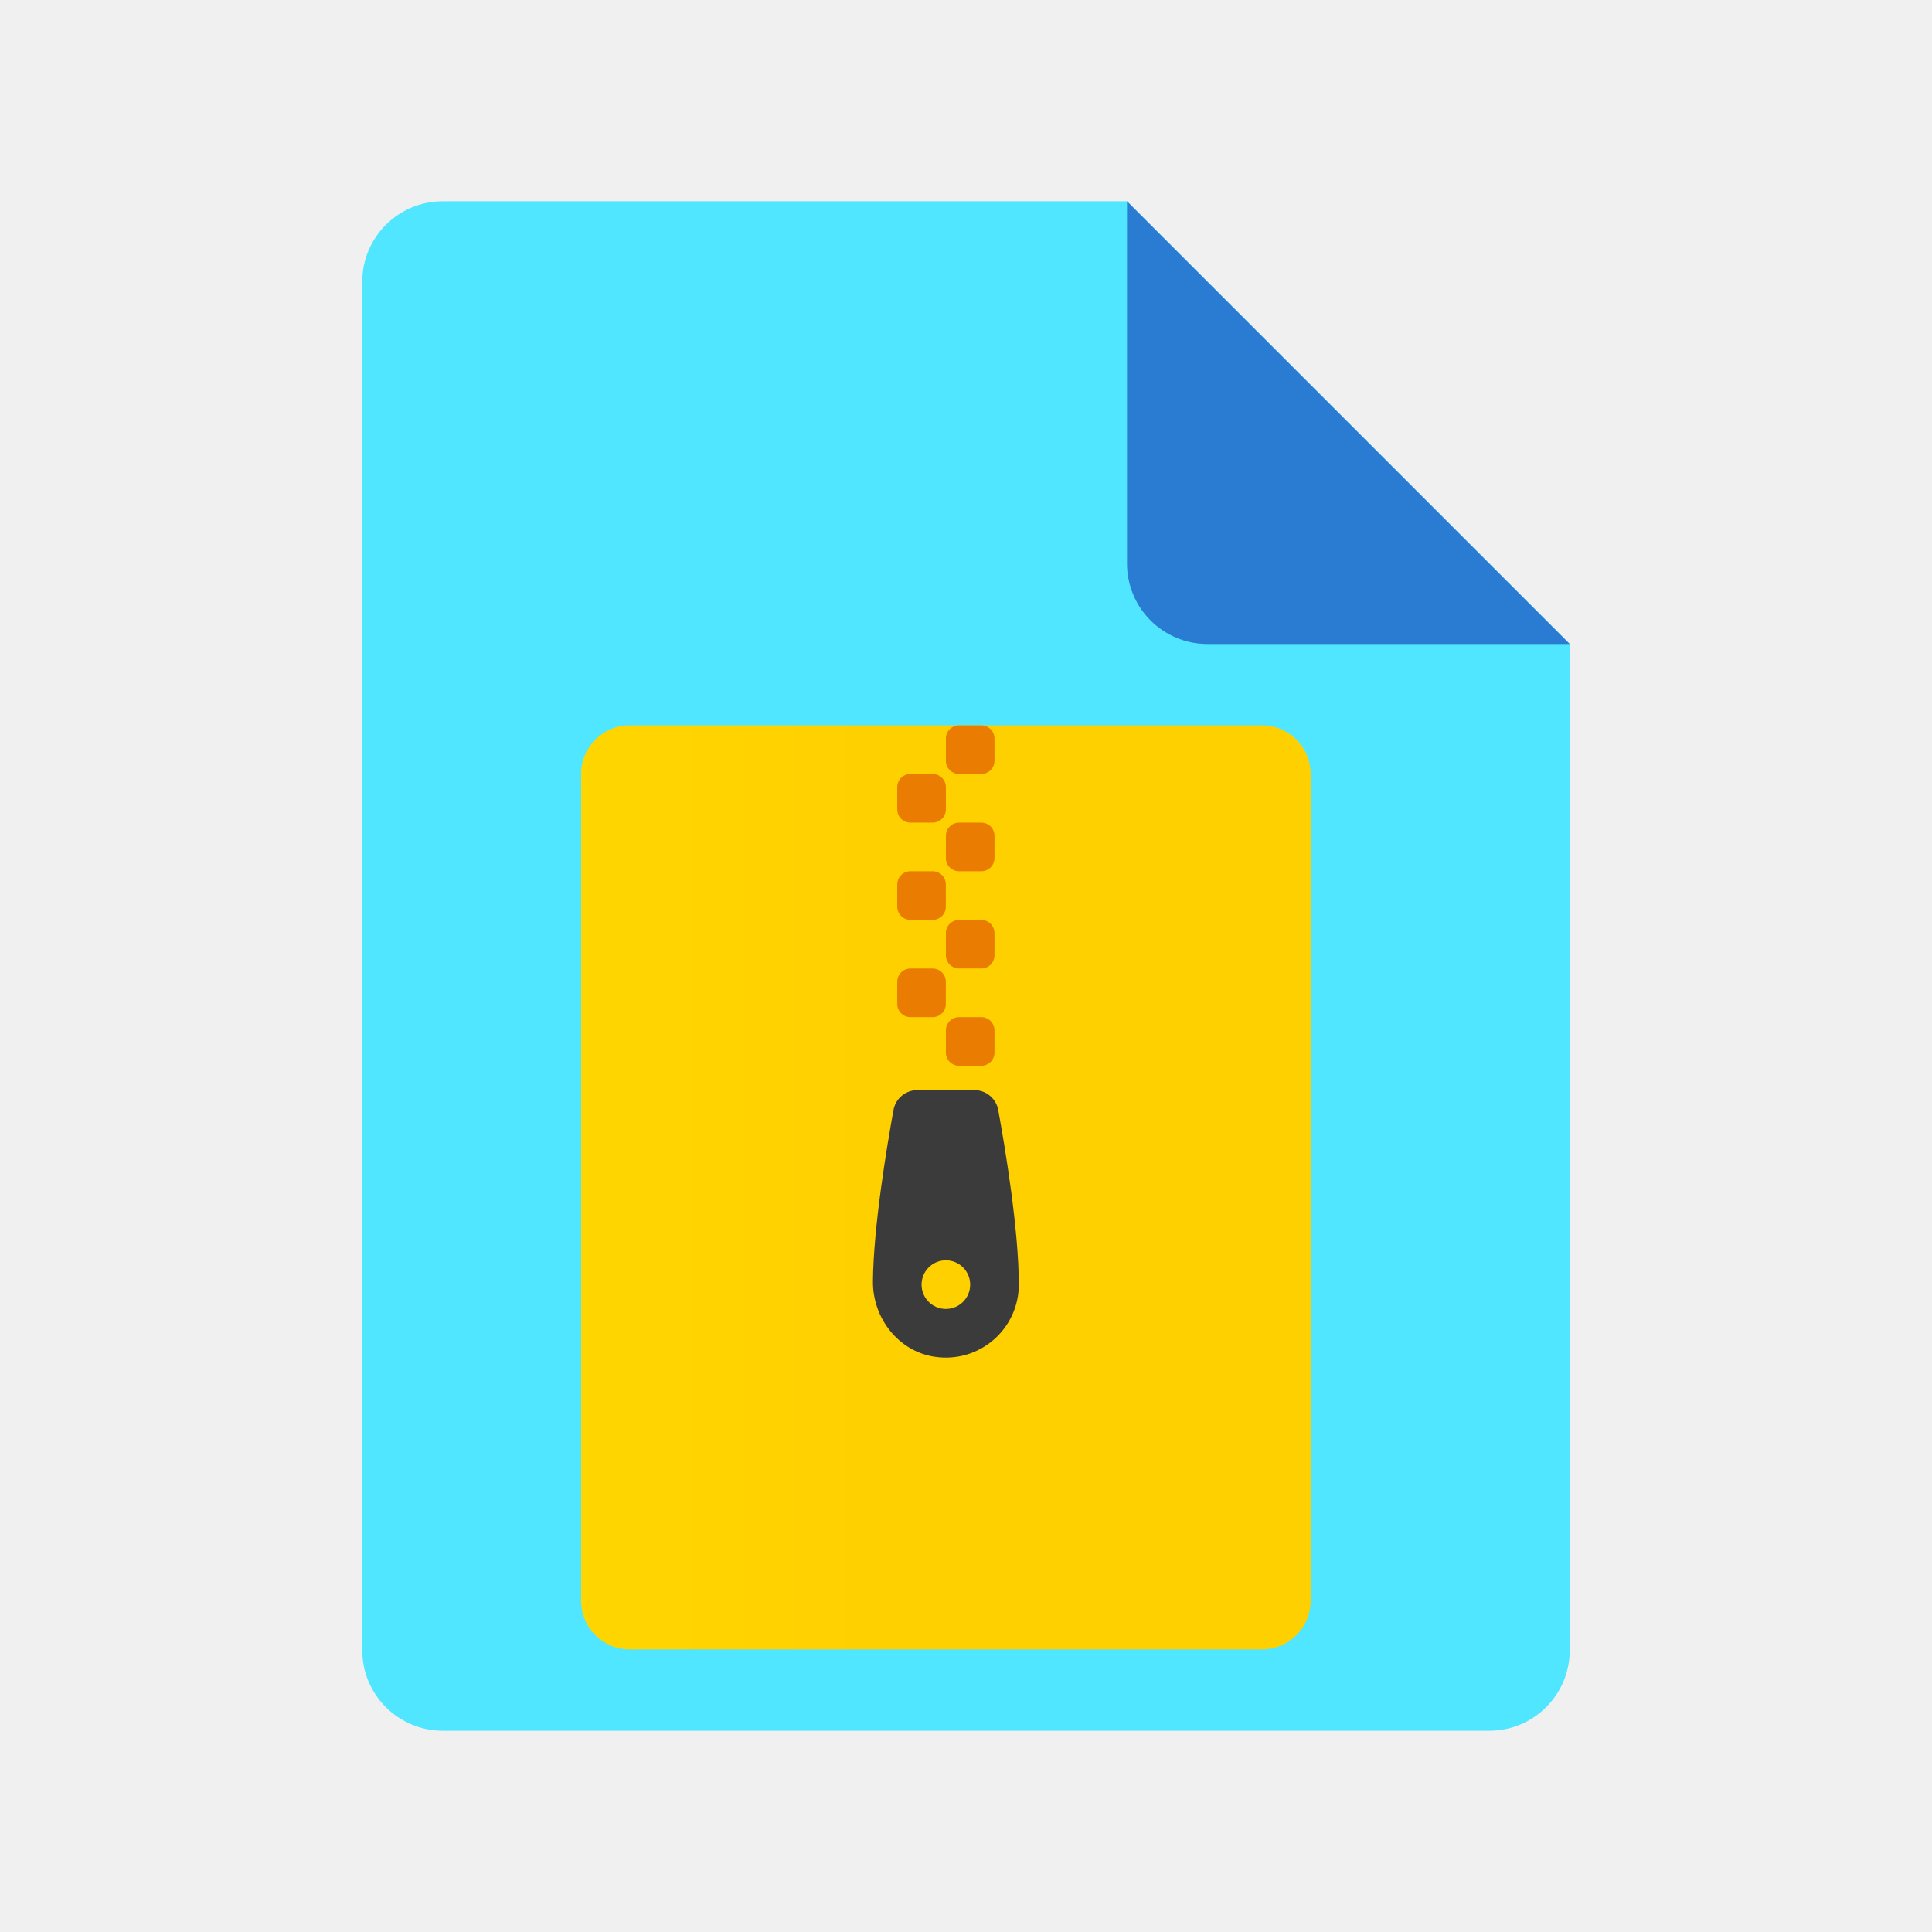
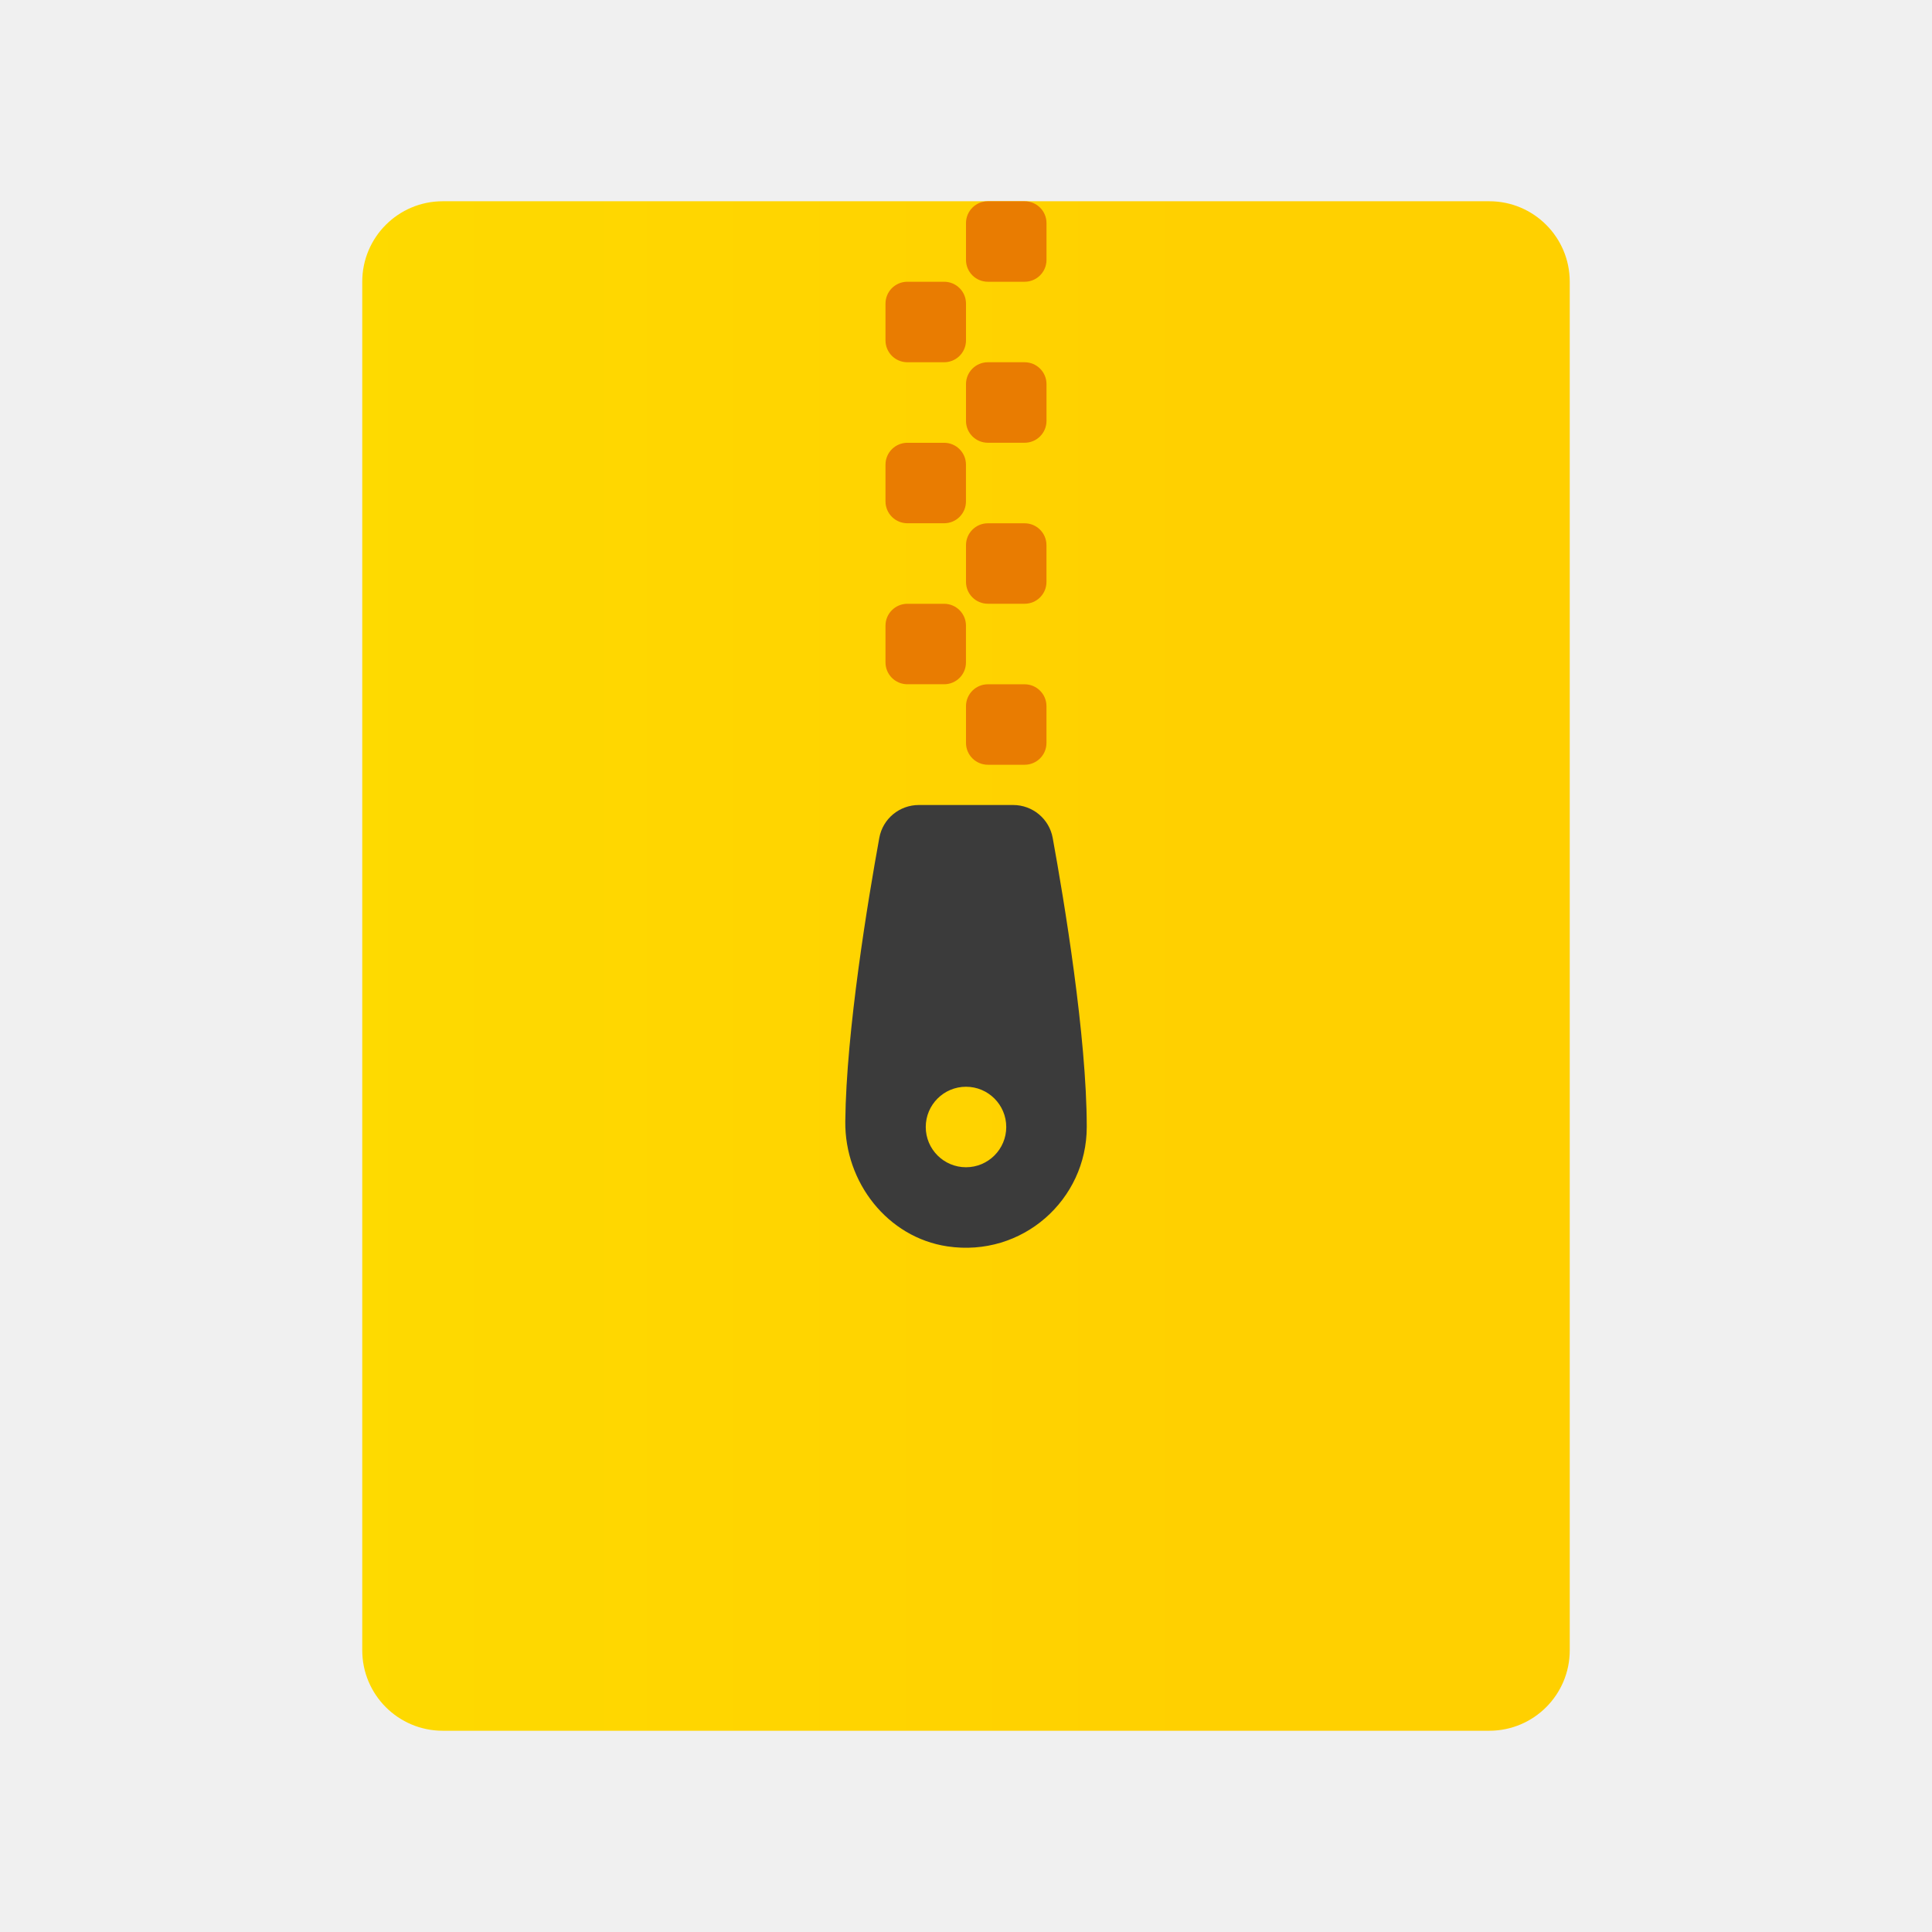
<svg xmlns="http://www.w3.org/2000/svg" xmlns:xlink="http://www.w3.org/1999/xlink" width="48px" height="48px" viewBox="0 0 48 48" version="1.1">
  <defs>
-     <linearGradient gradientUnits="userSpaceOnUse" x1="0.529" y1="10.472" x2="5.6" y2="5.4" id="gradient_1">
-       <stop offset="0%" stop-color="#3079D6" />
-       <stop offset="100%" stop-color="#297CD2" />
-     </linearGradient>
-     <linearGradient gradientUnits="userSpaceOnUse" x1="-5.438" y1="8.458" x2="12.688" y2="8.458" id="gradient_2">
+     <linearGradient gradientUnits="userSpaceOnUse" x1="0" y1="19" x2="30" y2="19" id="gradient_1">
      <stop offset="0%" stop-color="#FEDE00" />
      <stop offset="100%" stop-color="#FFD000" />
    </linearGradient>
-     <linearGradient gradientUnits="userSpaceOnUse" x1="-12.688" y1="-8.76" x2="-9.064" y2="-8.76" id="gradient_3">
+     <linearGradient gradientUnits="userSpaceOnUse" x1="0" y1="11" x2="11.998" y2="11" id="gradient_2">
      <stop offset="0%" stop-color="#4B4B4B" />
      <stop offset="100%" stop-color="#3B3B3B" />
    </linearGradient>
    <path d="M0 0L48 0L48 48L0 48L0 0Z" id="path_1" />
-     <clipPath id="mask_1">
+     <clipPath id="clip_1">
      <use xlink:href="#path_1" />
    </clipPath>
  </defs>
-   <g id="File-Icon-2">
-     <path d="M0 0L48 0L48 48L0 48L0 0Z" id="Background" fill="#FFFFFF" fill-opacity="0" fill-rule="evenodd" stroke="none" />
-     <path d="M39 16L39 41C39 42.105 38.105 43 37 43L11 43C9.895 43 9 42.105 9 41L9 7C9 5.895 9.895 5 11 5L28 5L39 16L39 16Z" id="Shape" fill="#50E6FF" stroke="none" />
-     <path d="M28 5L28 14C28 15.105 28.895 16 30 16L39 16L28 5L28 5Z" id="Shape" fill="url(#gradient_1)" stroke="none" />
-   </g>
-   <g id="svg" transform="translate(9 15)">
-     <g id="Archive-Icon">
-       <path d="M0 0L29 0L29 29L0 29L0 0L0 0Z" id="Background" fill="#FFFFFF" fill-opacity="0" fill-rule="evenodd" stroke="none" />
-       <path d="M23.562 24.771C23.562 25.438 23.022 25.979 22.354 25.979L6.646 25.979C5.978 25.979 5.438 25.438 5.438 24.771L5.438 4.229C5.438 3.562 5.978 3.021 6.646 3.021L22.354 3.021C23.022 3.021 23.562 3.562 23.562 4.229L23.562 24.771L23.562 24.771L23.562 24.771Z" id="Shape" fill="url(#gradient_2)" stroke="none" />
-       <path d="M15.801 12.578C15.749 12.291 15.499 12.083 15.207 12.083L13.793 12.083C13.501 12.083 13.251 12.29 13.199 12.577C13.033 13.49 12.701 15.473 12.688 16.834C12.679 17.746 13.321 18.575 14.222 18.709C15.346 18.876 16.312 18.009 16.312 16.917C16.312 15.554 15.971 13.51 15.801 12.578L15.801 12.578L15.801 12.578ZM14.5 17.521C14.166 17.521 13.896 17.25 13.896 16.917C13.896 16.583 14.166 16.312 14.5 16.312C14.834 16.312 15.104 16.583 15.104 16.917C15.104 17.25 14.834 17.521 14.5 17.521L14.5 17.521L14.5 17.521Z" id="Shape#1" fill="url(#gradient_3)" fill-rule="evenodd" stroke="none" />
-       <path d="M14.172 10.271L13.62 10.271C13.438 10.271 13.292 10.124 13.292 9.943L13.292 9.391C13.292 9.21 13.438 9.063 13.62 9.063L14.171 9.063C14.353 9.063 14.499 9.21 14.499 9.391L14.499 9.943C14.5 10.124 14.353 10.271 14.172 10.271L14.172 10.271L14.172 10.271Z" id="Shape#2" fill="#E97C01" stroke="none" />
-       <path d="M15.38 11.479L14.829 11.479C14.647 11.479 14.5 11.332 14.5 11.151L14.5 10.6C14.5 10.418 14.647 10.271 14.828 10.271L15.38 10.271C15.561 10.271 15.708 10.418 15.708 10.6L15.708 11.151C15.708 11.332 15.562 11.479 15.38 11.479L15.38 11.479L15.38 11.479Z" id="Shape#3" fill="#E97C01" stroke="none" />
-       <path d="M14.172 7.854L13.62 7.854C13.438 7.854 13.292 7.707 13.292 7.526L13.292 6.975C13.292 6.793 13.438 6.646 13.62 6.646L14.171 6.646C14.353 6.646 14.499 6.793 14.499 6.975L14.499 7.526C14.5 7.707 14.353 7.854 14.172 7.854L14.172 7.854L14.172 7.854Z" id="Shape#4" fill="#E97C01" stroke="none" />
-       <path d="M15.38 9.062L14.829 9.062C14.647 9.062 14.5 8.916 14.5 8.734L14.5 8.183C14.5 8.002 14.647 7.855 14.828 7.855L15.38 7.855C15.561 7.855 15.708 8.002 15.708 8.183L15.708 8.734C15.708 8.916 15.562 9.062 15.38 9.062L15.38 9.062L15.38 9.062Z" id="Shape#5" fill="#E97C01" stroke="none" />
-       <path d="M14.172 5.438L13.62 5.438C13.438 5.438 13.292 5.291 13.292 5.109L13.292 4.557C13.292 4.376 13.438 4.229 13.62 4.229L14.171 4.229C14.353 4.229 14.5 4.376 14.5 4.557L14.5 5.109C14.5 5.291 14.353 5.438 14.172 5.438L14.172 5.438L14.172 5.438Z" id="Shape#6" fill="#E97C01" stroke="none" />
-       <path d="M15.38 6.646L14.829 6.646C14.647 6.646 14.5 6.499 14.5 6.318L14.5 5.766C14.5 5.584 14.647 5.438 14.828 5.438L15.38 5.438C15.562 5.438 15.708 5.584 15.708 5.766L15.708 6.317C15.708 6.499 15.562 6.646 15.38 6.646L15.38 6.646L15.38 6.646Z" id="Shape#7" fill="#E97C01" stroke="none" />
-       <path d="M15.38 4.229L14.829 4.229C14.647 4.229 14.5 4.082 14.5 3.901L14.5 3.349C14.5 3.168 14.647 3.021 14.828 3.021L15.38 3.021C15.562 3.021 15.708 3.168 15.708 3.349L15.708 3.9C15.708 4.082 15.562 4.229 15.38 4.229L15.38 4.229L15.38 4.229Z" id="Shape#8" fill="#E97C01" stroke="none" />
-     </g>
+   <g id="Archive" clip-path="url(#clip_1)">
+     <path d="M0 0L48 0L48 48L0 48L0 0Z" id="Archive" fill="none" fill-rule="evenodd" stroke="none" />
+     <path d="M39 41C39 42.105 38.105 43 37 43L11 43C9.895 43 9 42.105 9 41L9 7C9 5.895 9.895 5 11 5L37 5C38.105 5 39 5.895 39 7L39 41L39 41Z" id="Shape" fill="url(#gradient_1)" stroke="none" />
+     <path d="M26.154 20.818C26.068 20.344 25.654 20 25.171 20L22.829 20C22.346 20 21.932 20.342 21.846 20.817C21.571 22.328 21.023 25.61 21.001 27.864C20.986 29.372 22.048 30.744 23.539 30.966C25.4 31.243 27 29.808 27 28C27 25.745 26.435 22.361 26.154 20.818L26.154 20.818ZM24 29C23.448 29 23 28.552 23 28C23 27.448 23.448 27 24 27C24.552 27 25 27.448 25 28C25 28.552 24.552 29 24 29L24 29Z" id="Shape" fill="url(#gradient_2)" fill-rule="evenodd" stroke="none" />
+     <path d="M23.457 17L22.544 17C22.243 17 22 16.757 22 16.457L22 15.544C22 15.244 22.243 15.001 22.543 15.001L23.456 15.001C23.756 15.001 23.999 15.244 23.999 15.544L23.999 16.457C24 16.757 23.757 17 23.457 17L23.457 17Z" id="Shape" fill="#E97C01" stroke="none" />
+     <path d="M25.457 19L24.544 19C24.243 19 24 18.757 24 18.457L24 17.544C24 17.244 24.243 17.001 24.543 17.001L25.456 17.001C25.756 17.001 25.999 17.244 25.999 17.544L25.999 18.457C26 18.757 25.757 19 25.457 19L25.457 19Z" id="Shape" fill="#E97C01" stroke="none" />
+     <path d="M23.457 13L22.544 13C22.243 13 22 12.757 22 12.457L22 11.544C22 11.244 22.243 11.001 22.543 11.001L23.456 11.001C23.756 11.001 23.999 11.244 23.999 11.544L23.999 12.457C24 12.757 23.757 13 23.457 13L23.457 13Z" id="Shape" fill="#E97C01" stroke="none" />
+     <path d="M25.457 15L24.544 15C24.243 15 24 14.757 24 14.457L24 13.544C24 13.244 24.243 13.001 24.543 13.001L25.456 13.001C25.756 13.001 25.999 13.244 25.999 13.544L25.999 14.457C26 14.757 25.757 15 25.457 15L25.457 15Z" id="Shape" fill="#E97C01" stroke="none" />
+     <path d="M23.457 9L22.544 9C22.243 9 22 8.757 22 8.457L22 7.543C22 7.243 22.243 7 22.543 7L23.456 7C23.757 7 24 7.243 24 7.543L24 8.456C24 8.757 23.757 9 23.457 9L23.457 9Z" id="Shape" fill="#E97C01" stroke="none" />
+     <path d="M25.457 11L24.544 11C24.243 11 24 10.757 24 10.457L24 9.543C24 9.243 24.243 9 24.543 9L25.456 9C25.757 9 26 9.243 26 9.543L26 10.456C26 10.757 25.757 11 25.457 11L25.457 11Z" id="Shape" fill="#E97C01" stroke="none" />
+     <path d="M25.457 7L24.544 7C24.243 7 24 6.757 24 6.457L24 5.543C24 5.243 24.243 5 24.543 5L25.456 5C25.757 5 26 5.243 26 5.543L26 6.456C26 6.757 25.757 7 25.457 7L25.457 7Z" id="Shape" fill="#E97C01" stroke="none" />
  </g>
</svg>
